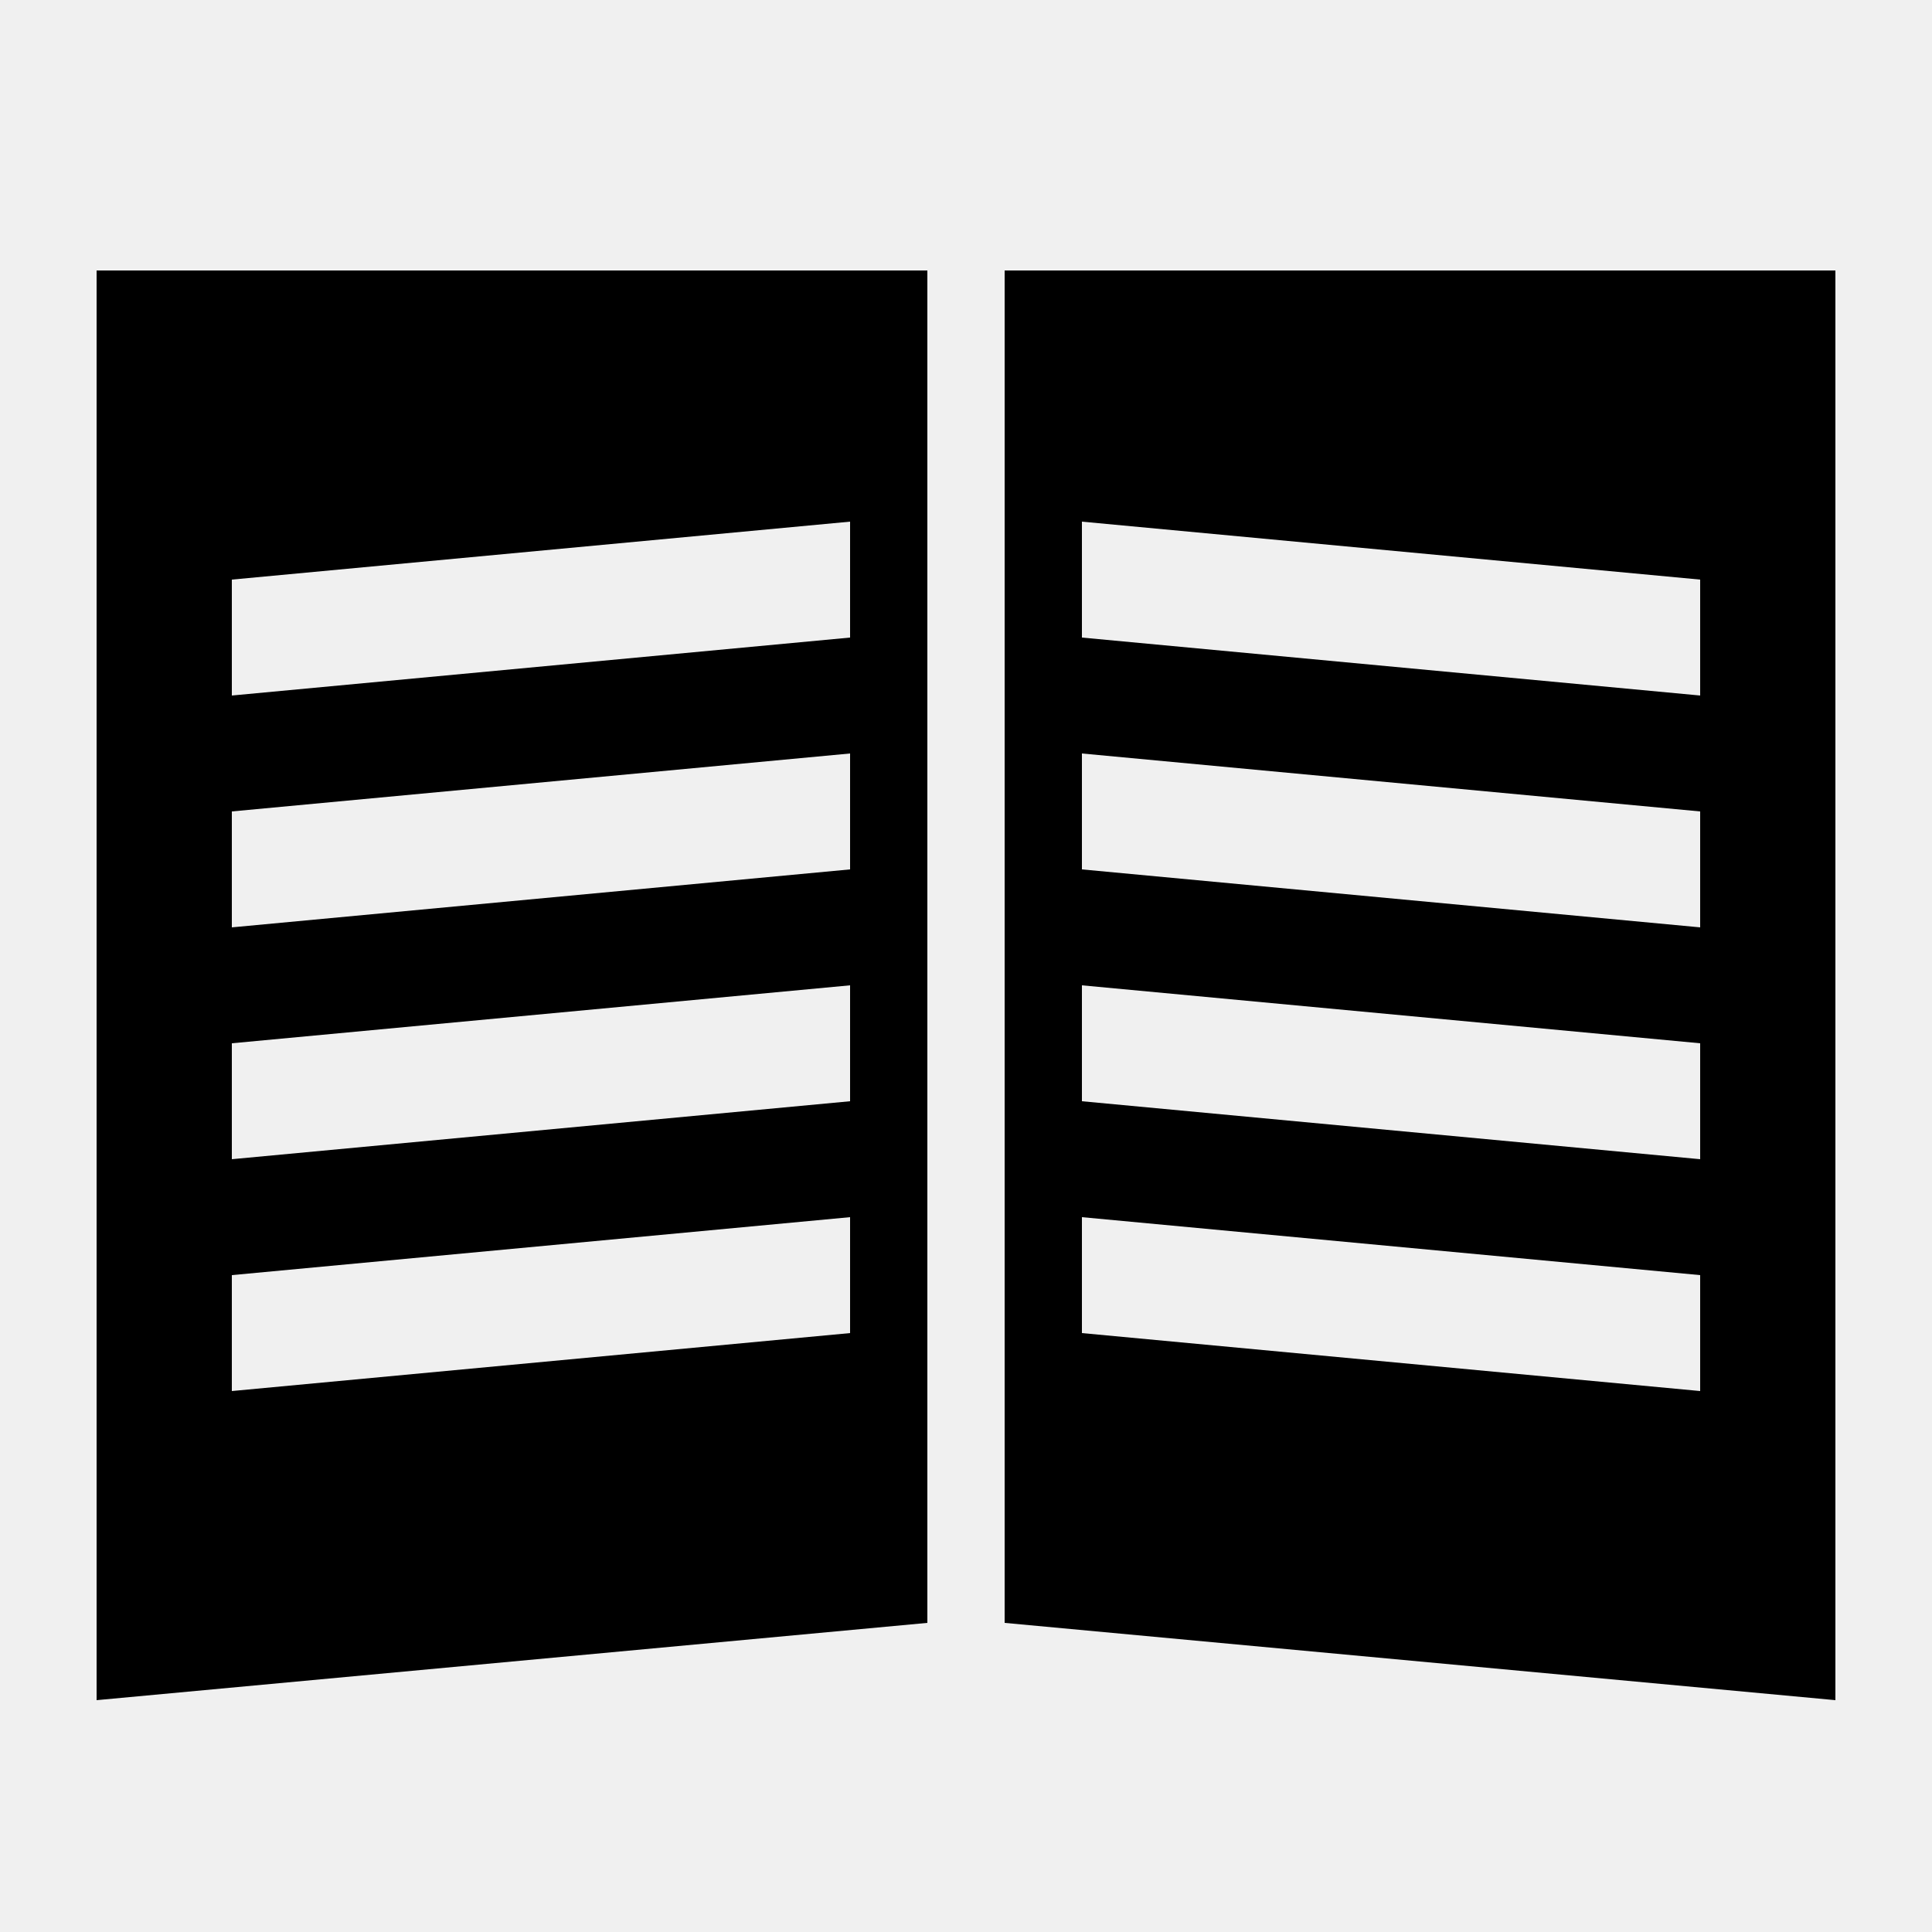
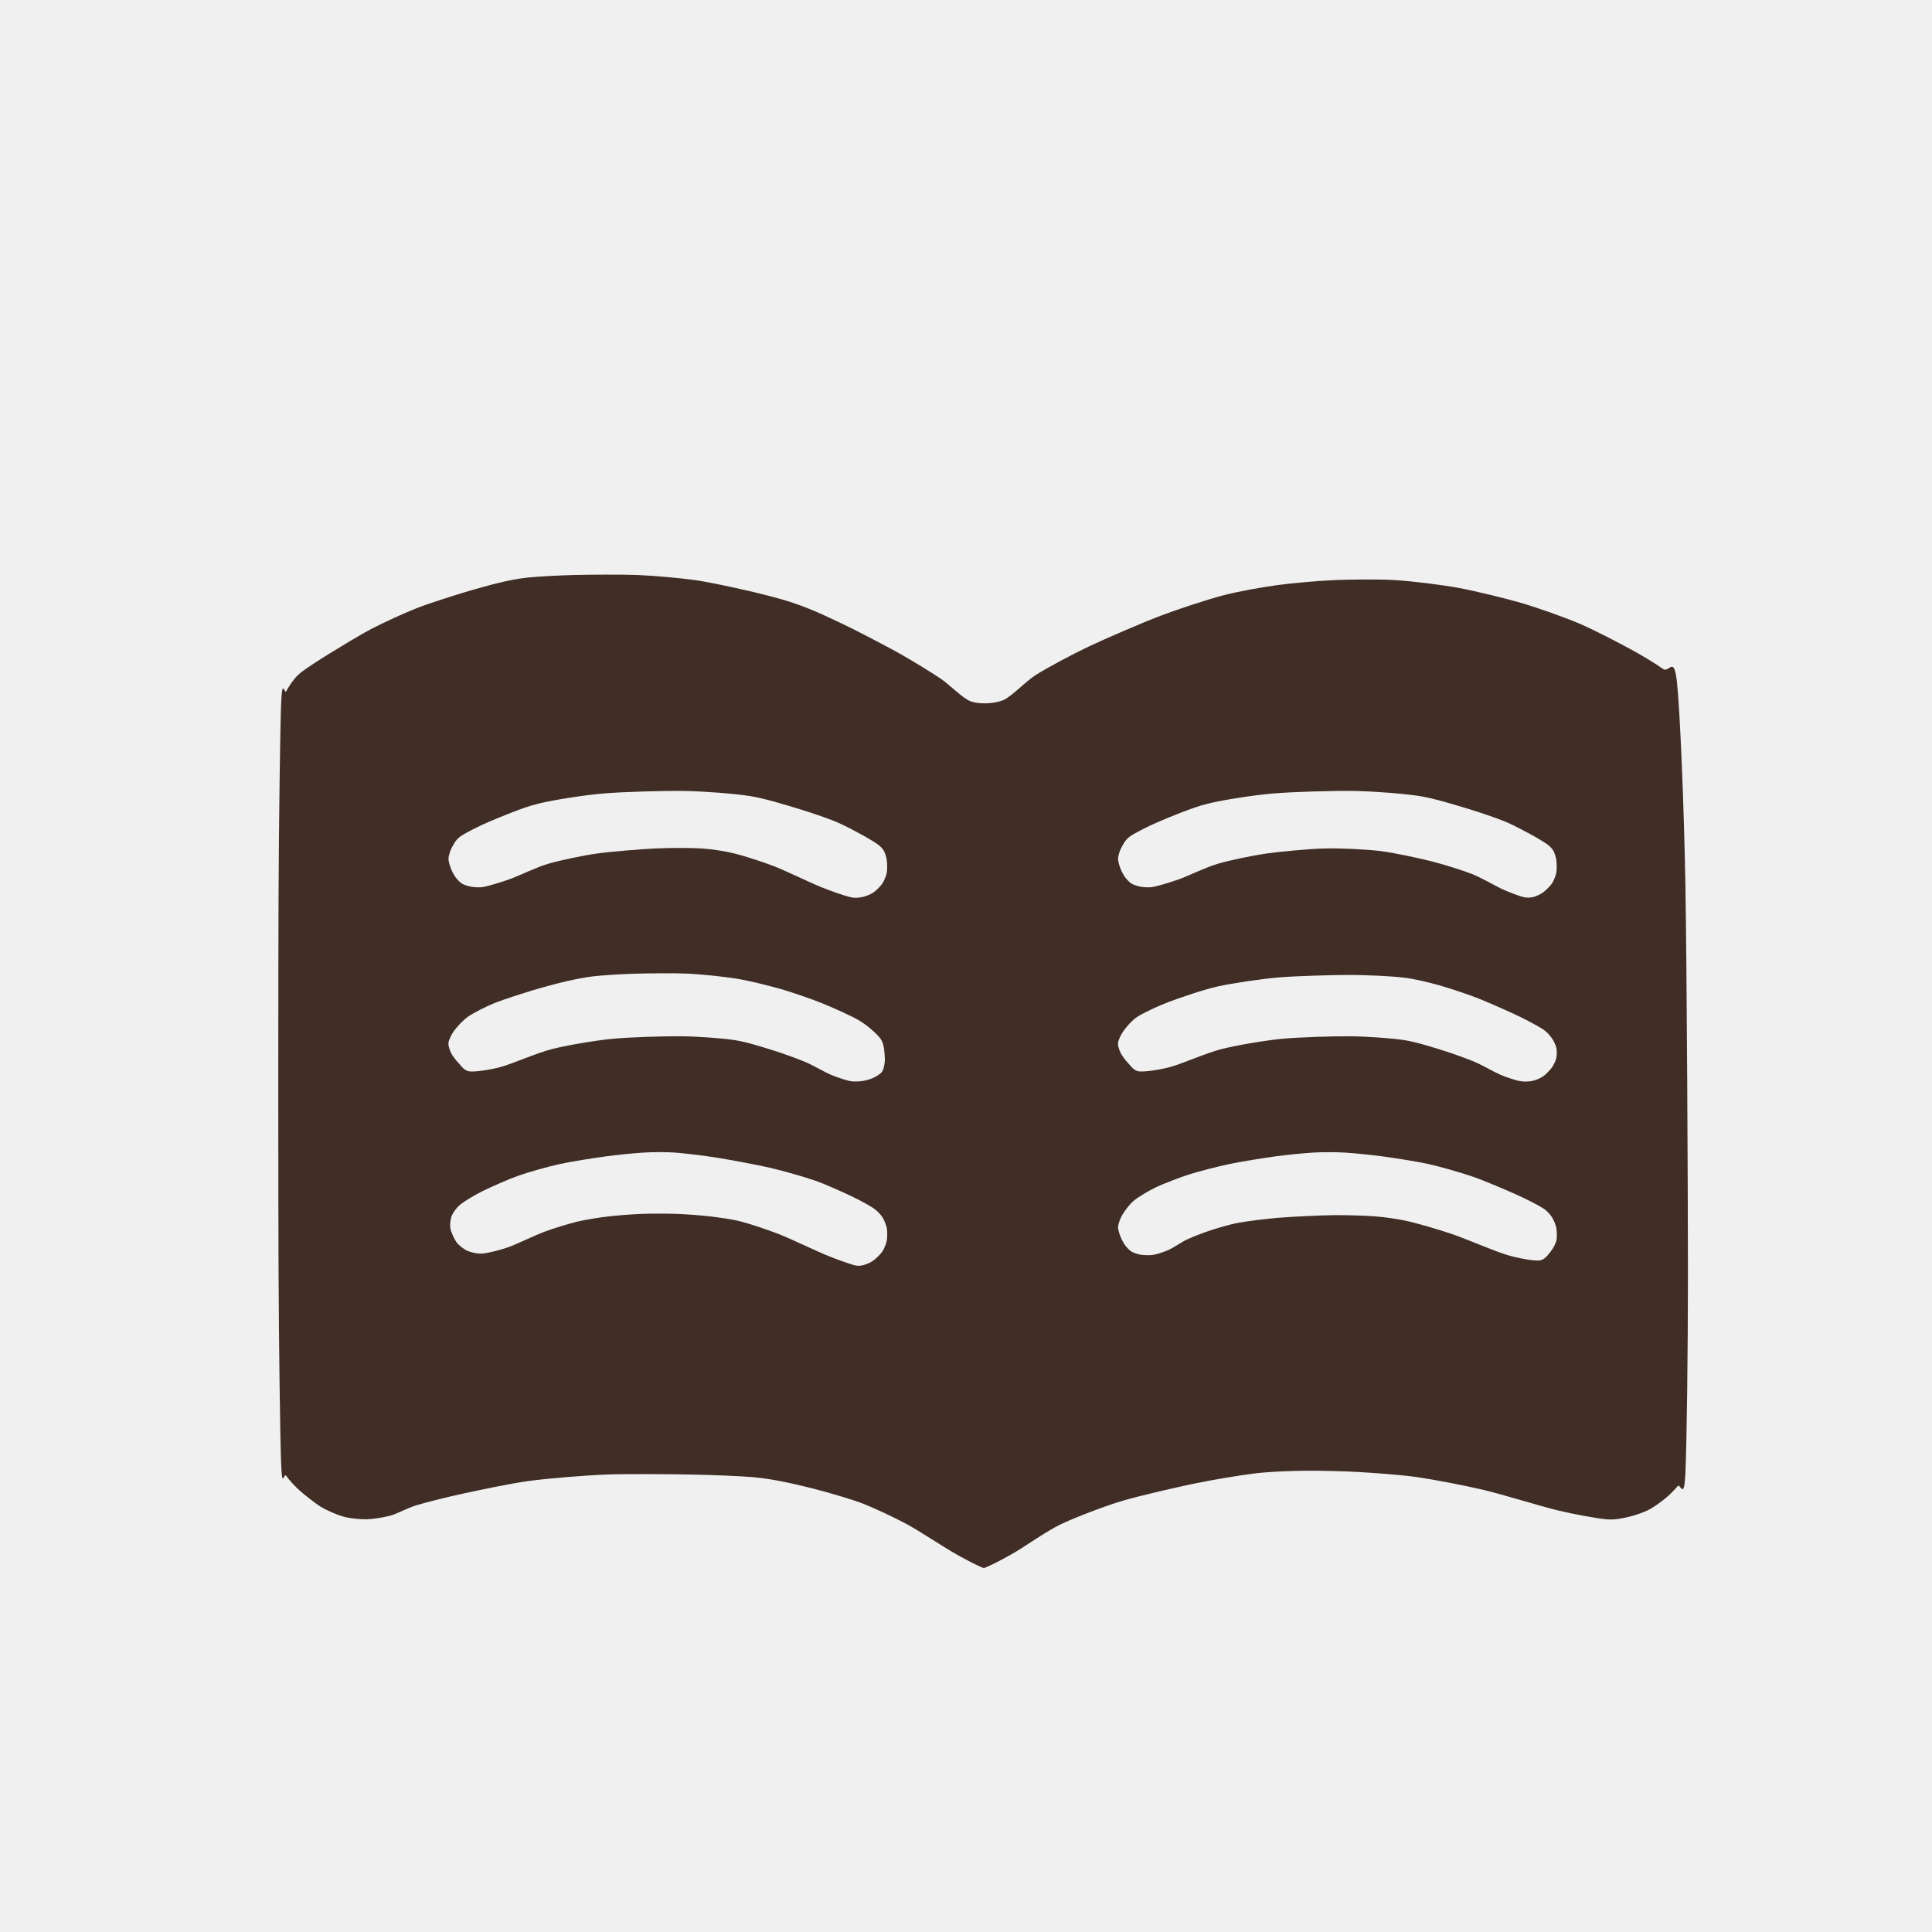
- <svg xmlns="http://www.w3.org/2000/svg" viewBox="0 0 100 100" fill="currentColor">
-   <path fill-rule="evenodd" d="     M5 14 L5 88 L48 84 L48 14Z     M52 14 L52 84 L95 88 L95 14Z     M12 30 L44 27 L44 33 L12 36Z     M12 42 L44 39 L44 45 L12 48Z     M12 54 L44 51 L44 57 L12 60Z     M12 66 L44 63 L44 69 L12 72Z     M56 27 L88 30 L88 36 L56 33Z     M56 39 L88 42 L88 48 L56 45Z     M56 51 L88 54 L88 60 L56 57Z     M56 63 L88 66 L88 72 L56 69Z   " />
+ <svg xmlns="http://www.w3.org/2000/svg" role="img" aria-label="Book icon with transparent background" width="301" height="301" viewBox="0 0 301 301">
+   <svg x="0" y="31.056" width="301" height="238.889" viewBox="0 0 378 300" preserveAspectRatio="xMidYMid meet">
+     <defs>
+       <mask id="book-line-cutouts" maskUnits="userSpaceOnUse" x="0" y="0" width="378" height="300">
+         <rect width="378" height="300" fill="white" />
+         <path fill="black" d="M 168.75 172.5 C 168.13 172.58, 167.08 172.67, 166.25 172.5 C 165.42 172.33, 163.67 171.75, 162.5 171.25 C 161.33 170.75, 159 169.38, 157.5 168.75 C 156 168.12, 153.08 167.07, 151.25 166.5 C 149.42 165.93, 146.15 164.87, 143.75 164.5 C 141.35 164.13, 136.45 163.78, 133.25 163.75 C 130.05 163.72, 123.12 163.92, 119.75 164.25 C 116.38 164.58, 110.9 165.52, 108 166.25 C 105.1 166.98, 100.15 169.17, 98 169.75 C 95.85 170.33, 92.99 170.74, 91.88 170.62 C 90.76 170.51, 90.11 169.36, 89.62 168.88 C 89.14 168.39, 88.5 167.52, 88.25 167 C 88 166.48, 87.67 165.58, 87.75 165 C 87.83 164.42, 88.36 163.31, 88.88 162.62 C 89.39 161.94, 90.58 160.59, 91.62 159.88 C 92.67 159.16, 95.07 157.93, 96.75 157.25 C 98.43 156.57, 102.38 155.32, 104.25 154.75 C 106.12 154.18, 109.15 153.37, 110.75 153 C 112.35 152.63, 114.45 152.2, 116.25 152 C 118.05 151.8, 121.78 151.57, 124.25 151.5 C 126.72 151.43, 132.08 151.37, 134.75 151.5 C 137.42 151.63, 141.85 152.1, 144.25 152.5 C 146.65 152.9, 150.55 153.87, 152.75 154.5 C 154.95 155.13, 158.68 156.42, 160.75 157.25 C 162.82 158.08, 166.7 159.8, 168.25 160.75 C 169.8 161.7, 171.72 163.39, 172.38 164.38 C 173.03 165.36, 173.09 167.29, 173.12 168.12 C 173.16 168.96, 172.93 170.12, 172.62 170.62 C 172.32 171.12, 171.39 171.62, 170.88 171.88 C 170.36 172.12, 169.37 172.42, 168.75 172.5 Z" />
+         <path fill="black" d="M 299.75 172.5 C 299.13 172.62, 298.08 172.67, 297.25 172.5 C 296.42 172.33, 294.67 171.75, 293.5 171.25 C 292.33 170.75, 290 169.38, 288.5 168.75 C 287 168.12, 284.08 167.07, 282.25 166.5 C 280.42 165.93, 277.15 164.87, 274.75 164.5 C 272.35 164.13, 267.45 163.78, 264.25 163.75 C 261.05 163.72, 254.12 163.92, 250.75 164.25 C 247.38 164.58, 241.9 165.52, 239 166.25 C 236.1 166.98, 231.15 169.17, 229 169.75 C 226.85 170.33, 223.99 170.74, 222.88 170.62 C 221.76 170.51, 221.11 169.36, 220.62 168.88 C 220.14 168.39, 219.5 167.52, 219.25 167 C 219 166.48, 218.67 165.58, 218.75 165 C 218.83 164.42, 219.36 163.31, 219.88 162.62 C 220.39 161.94, 221.44 160.62, 222.62 159.88 C 223.81 159.12, 226.67 157.78, 228.75 157 C 230.83 156.22, 235.42 154.63, 238.25 154 C 241.08 153.37, 246.57 152.55, 250 152.25 C 253.43 151.95, 260.73 151.75, 264 151.75 C 267.27 151.75, 272.17 151.98, 274.5 152.25 C 276.83 152.52, 279.57 153.22, 281.5 153.75 C 283.43 154.28, 286.93 155.45, 289 156.25 C 291.07 157.05, 295.28 158.93, 297 159.75 C 298.72 160.57, 300.99 161.79, 301.88 162.38 C 302.76 162.96, 303.27 163.64, 303.62 164.12 C 303.98 164.61, 304.38 165.48, 304.5 166 C 304.62 166.52, 304.62 167.48, 304.5 168 C 304.38 168.52, 303.98 169.39, 303.62 169.88 C 303.27 170.36, 302.39 171.28, 301.88 171.62 C 301.36 171.97, 300.37 172.38, 299.75 172.5 Z" />
+         <path fill="black" d="M 294.75 206.5 C 292.5 205.82, 286.78 203.37, 284.25 202.5 C 281.72 201.63, 277.75 200.47, 275.75 200 C 273.75 199.53, 271.25 199.17, 269.25 199 C 267.25 198.83, 263.28 198.72, 260.75 198.75 C 258.22 198.78, 252.72 199.05, 250.25 199.25 C 247.78 199.45, 244.05 199.92, 242.25 200.25 C 240.45 200.58, 238.08 201.32, 236.75 201.75 C 235.42 202.18, 233.32 203, 232.25 203.5 C 231.18 204, 229.62 205.1, 228.75 205.5 C 227.88 205.9, 226.48 206.37, 225.75 206.5 C 225.02 206.63, 223.83 206.58, 223.25 206.5 C 222.67 206.42, 221.79 206.12, 221.38 205.88 C 220.96 205.62, 220.41 205.01, 220.12 204.62 C 219.84 204.24, 219.43 203.48, 219.25 203 C 219.07 202.52, 218.7 201.58, 218.75 201 C 218.8 200.42, 219.21 199.31, 219.62 198.62 C 220.04 197.94, 220.99 196.59, 221.88 195.88 C 222.76 195.16, 224.8 193.93, 226.25 193.25 C 227.7 192.57, 230.85 191.35, 232.75 190.75 C 234.65 190.15, 238.27 189.22, 240.5 188.75 C 242.73 188.28, 247.3 187.55, 249.5 187.25 C 251.7 186.95, 255.2 186.6, 257 186.5 C 258.8 186.4, 261.2 186.4, 263 186.5 C 264.8 186.6, 268.3 186.95, 270.5 187.25 C 272.7 187.55, 277.13 188.22, 279.5 188.75 C 281.87 189.28, 285.95 190.45, 288.25 191.25 C 290.55 192.05, 294.93 193.93, 296.75 194.75 C 298.57 195.57, 300.96 196.79, 301.88 197.38 C 302.79 197.96, 303.27 198.61, 303.62 199.12 C 303.98 199.64, 304.38 200.63, 304.5 201.25 C 304.62 201.87, 304.65 203.13, 304.5 203.75 C 304.35 204.37, 303.82 205.36, 303.38 205.88 C 302.93 206.39, 302.27 207.54, 301.12 207.62 C 299.98 207.71, 297 207.18, 294.75 206.5 Z" />
+         <path fill="black" d="M 169 208.5 C 168.48 208.62, 168 208.77, 167 208.5 C 166 208.23, 163.43 207.3, 161.5 206.5 C 159.57 205.7, 154.7 203.37, 152.5 202.5 C 150.3 201.63, 146.8 200.47, 145 200 C 143.2 199.53, 140.67 199.2, 139 199 C 137.33 198.8, 134.3 198.57, 132.5 198.5 C 130.7 198.43, 127.3 198.43, 125.5 198.5 C 123.7 198.57, 120.67 198.8, 119 199 C 117.33 199.2, 114.67 199.6, 113 200 C 111.33 200.4, 108.3 201.33, 106.5 202 C 104.7 202.67, 101.1 204.43, 99.5 205 C 97.9 205.57, 95.57 206.15, 94.5 206.25 C 93.43 206.35, 92.18 206.03, 91.5 205.75 C 90.82 205.47, 89.83 204.71, 89.38 204.12 C 88.92 203.54, 88.26 202.07, 88.12 201.38 C 87.99 200.68, 88.11 199.51, 88.38 198.88 C 88.64 198.24, 89.31 197.28, 90.12 196.62 C 90.94 195.97, 92.98 194.75, 94.5 194 C 96.02 193.25, 99.5 191.7, 101.5 191 C 103.5 190.3, 107.23 189.25, 109.5 188.75 C 111.77 188.25, 116.3 187.55, 118.5 187.25 C 120.7 186.95, 124.2 186.6, 126 186.5 C 127.8 186.4, 130.1 186.37, 132 186.5 C 133.9 186.63, 137.75 187.1, 140.25 187.5 C 142.75 187.9, 148.18 188.9, 150.75 189.5 C 153.32 190.1, 157.4 191.27, 159.5 192 C 161.6 192.73, 164.98 194.28, 166.5 195 C 168.02 195.72, 170.06 196.82, 170.88 197.38 C 171.69 197.93, 172.28 198.61, 172.62 199.12 C 172.97 199.64, 173.38 200.63, 173.5 201.25 C 173.62 201.87, 173.62 203.13, 173.5 203.75 C 173.38 204.37, 172.97 205.36, 172.62 205.88 C 172.28 206.39, 171.36 207.28, 170.88 207.62 C 170.39 207.97, 169.52 208.38, 169 208.5 Z" />
+         <path fill="black" d="M 168.75 136.5 C 168.13 136.62, 167.35 136.77, 166.25 136.5 C 165.15 136.23, 162.47 135.3, 160.5 134.5 C 158.53 133.7, 153.73 131.37, 151.5 130.5 C 149.27 129.63, 145.65 128.47, 143.75 128 C 141.85 127.53, 139.32 127.13, 137.25 127 C 135.18 126.87, 130.98 126.87, 128.25 127 C 125.52 127.13, 119.55 127.6, 116.75 128 C 113.95 128.4, 109.52 129.33, 107.25 130 C 104.98 130.67, 101.42 132.4, 99.75 133 C 98.08 133.6, 95.75 134.3, 94.75 134.5 C 93.75 134.7, 92.83 134.58, 92.25 134.5 C 91.67 134.42, 90.79 134.12, 90.38 133.88 C 89.96 133.62, 89.41 133.01, 89.12 132.62 C 88.84 132.24, 88.43 131.48, 88.25 131 C 88.07 130.52, 87.73 129.55, 87.75 129 C 87.77 128.45, 88.06 127.46, 88.38 126.88 C 88.69 126.29, 89.14 125.31, 90.12 124.62 C 91.11 123.94, 93.73 122.6, 95.75 121.75 C 97.77 120.9, 102.28 118.98, 105.25 118.25 C 108.22 117.52, 114.17 116.58, 118 116.25 C 121.83 115.92, 130.17 115.68, 134 115.75 C 137.83 115.82, 143.78 116.28, 146.75 116.75 C 149.72 117.22, 154.02 118.58, 156.25 119.25 C 158.48 119.92, 161.87 121.08, 163.5 121.75 C 165.13 122.42, 167.42 123.67, 168.5 124.25 C 169.58 124.83, 171.04 125.71, 171.62 126.12 C 172.21 126.54, 172.62 126.96, 172.88 127.38 C 173.12 127.79, 173.42 128.67, 173.5 129.25 C 173.58 129.83, 173.62 131.13, 173.5 131.75 C 173.38 132.37, 172.97 133.36, 172.62 133.88 C 172.28 134.39, 171.39 135.28, 170.88 135.62 C 170.36 135.97, 169.37 136.38, 168.75 136.5 Z" />
+         <path fill="black" d="M 300 136.5 C 299.48 136.62, 298.8 136.7, 298 136.5 C 297.2 136.3, 295.33 135.6, 294 135 C 292.67 134.4, 289.87 132.73, 288 132 C 286.13 131.27, 282.4 130.1, 280 129.5 C 277.6 128.9, 272.77 127.83, 270 127.5 C 267.23 127.17, 262.22 126.93, 259.25 127 C 256.28 127.07, 250.55 127.6, 247.75 128 C 244.95 128.4, 240.52 129.33, 238.25 130 C 235.98 130.67, 232.42 132.4, 230.75 133 C 229.08 133.6, 226.75 134.3, 225.75 134.5 C 224.75 134.7, 223.83 134.58, 223.25 134.5 C 222.67 134.42, 221.79 134.12, 221.38 133.88 C 220.96 133.62, 220.41 133.01, 220.12 132.62 C 219.84 132.24, 219.43 131.48, 219.25 131 C 219.07 130.52, 218.73 129.55, 218.75 129 C 218.77 128.45, 219.06 127.46, 219.38 126.88 C 219.69 126.29, 220.14 125.31, 221.12 124.62 C 222.11 123.94, 224.73 122.6, 226.75 121.75 C 228.77 120.9, 233.28 118.98, 236.25 118.25 C 239.22 117.52, 245.17 116.58, 249 116.25 C 252.83 115.92, 261.17 115.68, 265 115.75 C 268.83 115.82, 274.78 116.28, 277.75 116.75 C 280.72 117.22, 285.02 118.58, 287.25 119.25 C 289.48 119.92, 292.87 121.08, 294.5 121.75 C 296.13 122.42, 298.42 123.67, 299.5 124.25 C 300.58 124.83, 302.04 125.71, 302.62 126.12 C 303.21 126.54, 303.62 126.96, 303.88 127.38 C 304.12 127.79, 304.42 128.67, 304.5 129.25 C 304.58 129.83, 304.62 131.13, 304.5 131.75 C 304.38 132.37, 303.98 133.36, 303.62 133.88 C 303.27 134.39, 302.36 135.28, 301.88 135.62 C 301.39 135.97, 300.52 136.38, 300 136.5 Z" />
+       </mask>
+     </defs>
+     <path fill="#402D25" mask="url(#book-line-cutouts)" d="M 193.25 267.5 C 192.35 267.87, 192.65 267.87, 191.75 267.5 C 190.85 267.13, 188.4 265.85, 186.5 264.75 C 184.6 263.65, 179.83 260.52, 177.5 259.25 C 175.17 257.98, 171.2 256.12, 169 255.25 C 166.8 254.38, 163.03 253.32, 161 252.75 C 158.97 252.18, 155.58 251.37, 153.75 251 C 151.92 250.63, 149.68 250.2, 147.25 250 C 144.82 249.8, 139.33 249.57, 135.5 249.5 C 131.67 249.43, 122.77 249.33, 118.5 249.5 C 114.23 249.67, 107.23 250.25, 103.5 250.75 C 99.77 251.25, 93.43 252.62, 90.5 253.25 C 87.57 253.88, 83.37 254.93, 81.5 255.5 C 79.63 256.07, 77.8 257.13, 76.5 257.5 C 75.2 257.87, 72.98 258.22, 71.75 258.25 C 70.52 258.28, 68.43 258.07, 67.25 257.75 C 66.07 257.43, 64.03 256.56, 62.88 255.88 C 61.73 255.19, 59.54 253.44, 58.62 252.62 C 57.71 251.81, 56.48 250.47, 56 249.75 C 55.52 249.03, 55.2 252.62, 55 247.25 C 54.8 241.88, 54.57 224.27, 54.5 209.5 C 54.43 194.73, 54.43 151.27, 54.5 136.5 C 54.57 121.73, 54.8 104.12, 55 98.75 C 55.2 93.38, 55.68 96.87, 56 96.25 C 56.32 95.63, 56.96 94.64, 57.38 94.12 C 57.79 93.61, 58.21 93.06, 59.12 92.38 C 60.04 91.69, 62.43 90.12, 64.25 89 C 66.07 87.88, 70.45 85.2, 72.75 84 C 75.05 82.8, 79.13 80.93, 81.5 80 C 83.87 79.07, 88.33 77.67, 90.5 77 C 92.67 76.33, 96.05 75.4, 97.75 75 C 99.45 74.6, 101.32 74.2, 103.25 74 C 105.18 73.8, 109.38 73.57, 112.25 73.5 C 115.12 73.43, 121.58 73.37, 124.75 73.5 C 127.92 73.63, 133.17 74.1, 136 74.5 C 138.83 74.9, 143.63 75.97, 146 76.5 C 148.37 77.03, 151.98 77.97, 153.75 78.5 C 155.52 79.03, 157.52 79.77, 159.25 80.5 C 160.98 81.23, 164.48 82.87, 166.75 84 C 169.02 85.13, 173.95 87.7, 176.25 89 C 178.55 90.3, 182.17 92.52, 184 93.75 C 185.83 94.98, 188.37 97.68, 190 98.25 C 191.63 98.82, 194.55 98.7, 196.25 98 C 197.95 97.3, 200.52 94.4, 202.75 93 C 204.98 91.6, 209.77 89.03, 213 87.5 C 216.23 85.97, 223.5 82.83, 227 81.5 C 230.5 80.17, 236.22 78.3, 239.25 77.5 C 242.28 76.7, 246.85 75.9, 249.75 75.5 C 252.65 75.1, 257.9 74.63, 261 74.5 C 264.1 74.37, 269.77 74.3, 273 74.5 C 276.23 74.7, 281.95 75.4, 285.25 76 C 288.55 76.6, 294.58 78.07, 297.75 79 C 300.92 79.93, 306.17 81.8, 309 83 C 311.83 84.2, 316.82 86.82, 319 88 C 321.18 89.18, 324.16 90.99, 325.38 91.88 C 326.59 92.76, 327.54 89.01, 328.12 94.62 C 328.71 100.24, 329.47 118.62, 329.75 134 C 330.03 149.38, 330.25 194.63, 330.25 210 C 330.25 225.37, 330.02 243.68, 329.75 249.25 C 329.48 254.82, 328.77 251.1, 328.25 251.75 C 327.73 252.4, 326.62 253.51, 325.88 254.12 C 325.12 254.74, 323.57 255.89, 322.62 256.38 C 321.68 256.86, 319.87 257.5, 318.75 257.75 C 317.63 258, 316.12 258.42, 314.25 258.25 C 312.38 258.08, 307.95 257.27, 304.75 256.5 C 301.55 255.73, 293.92 253.37, 290.25 252.5 C 286.58 251.63, 280.52 250.47, 277.25 250 C 273.98 249.53, 268.68 249.17, 265.75 249 C 262.82 248.83, 257.92 248.72, 255.25 248.75 C 252.58 248.78, 248.62 248.92, 245.75 249.25 C 242.88 249.58, 237.28 250.52, 233.75 251.25 C 230.22 251.98, 222.75 253.68, 219.25 254.75 C 215.75 255.82, 210.27 257.92, 207.5 259.25 C 204.73 260.58, 200.4 263.65, 198.5 264.75 C 196.6 265.85, 194.15 267.13, 193.25 267.5 Z" />
+   </svg>
</svg>
